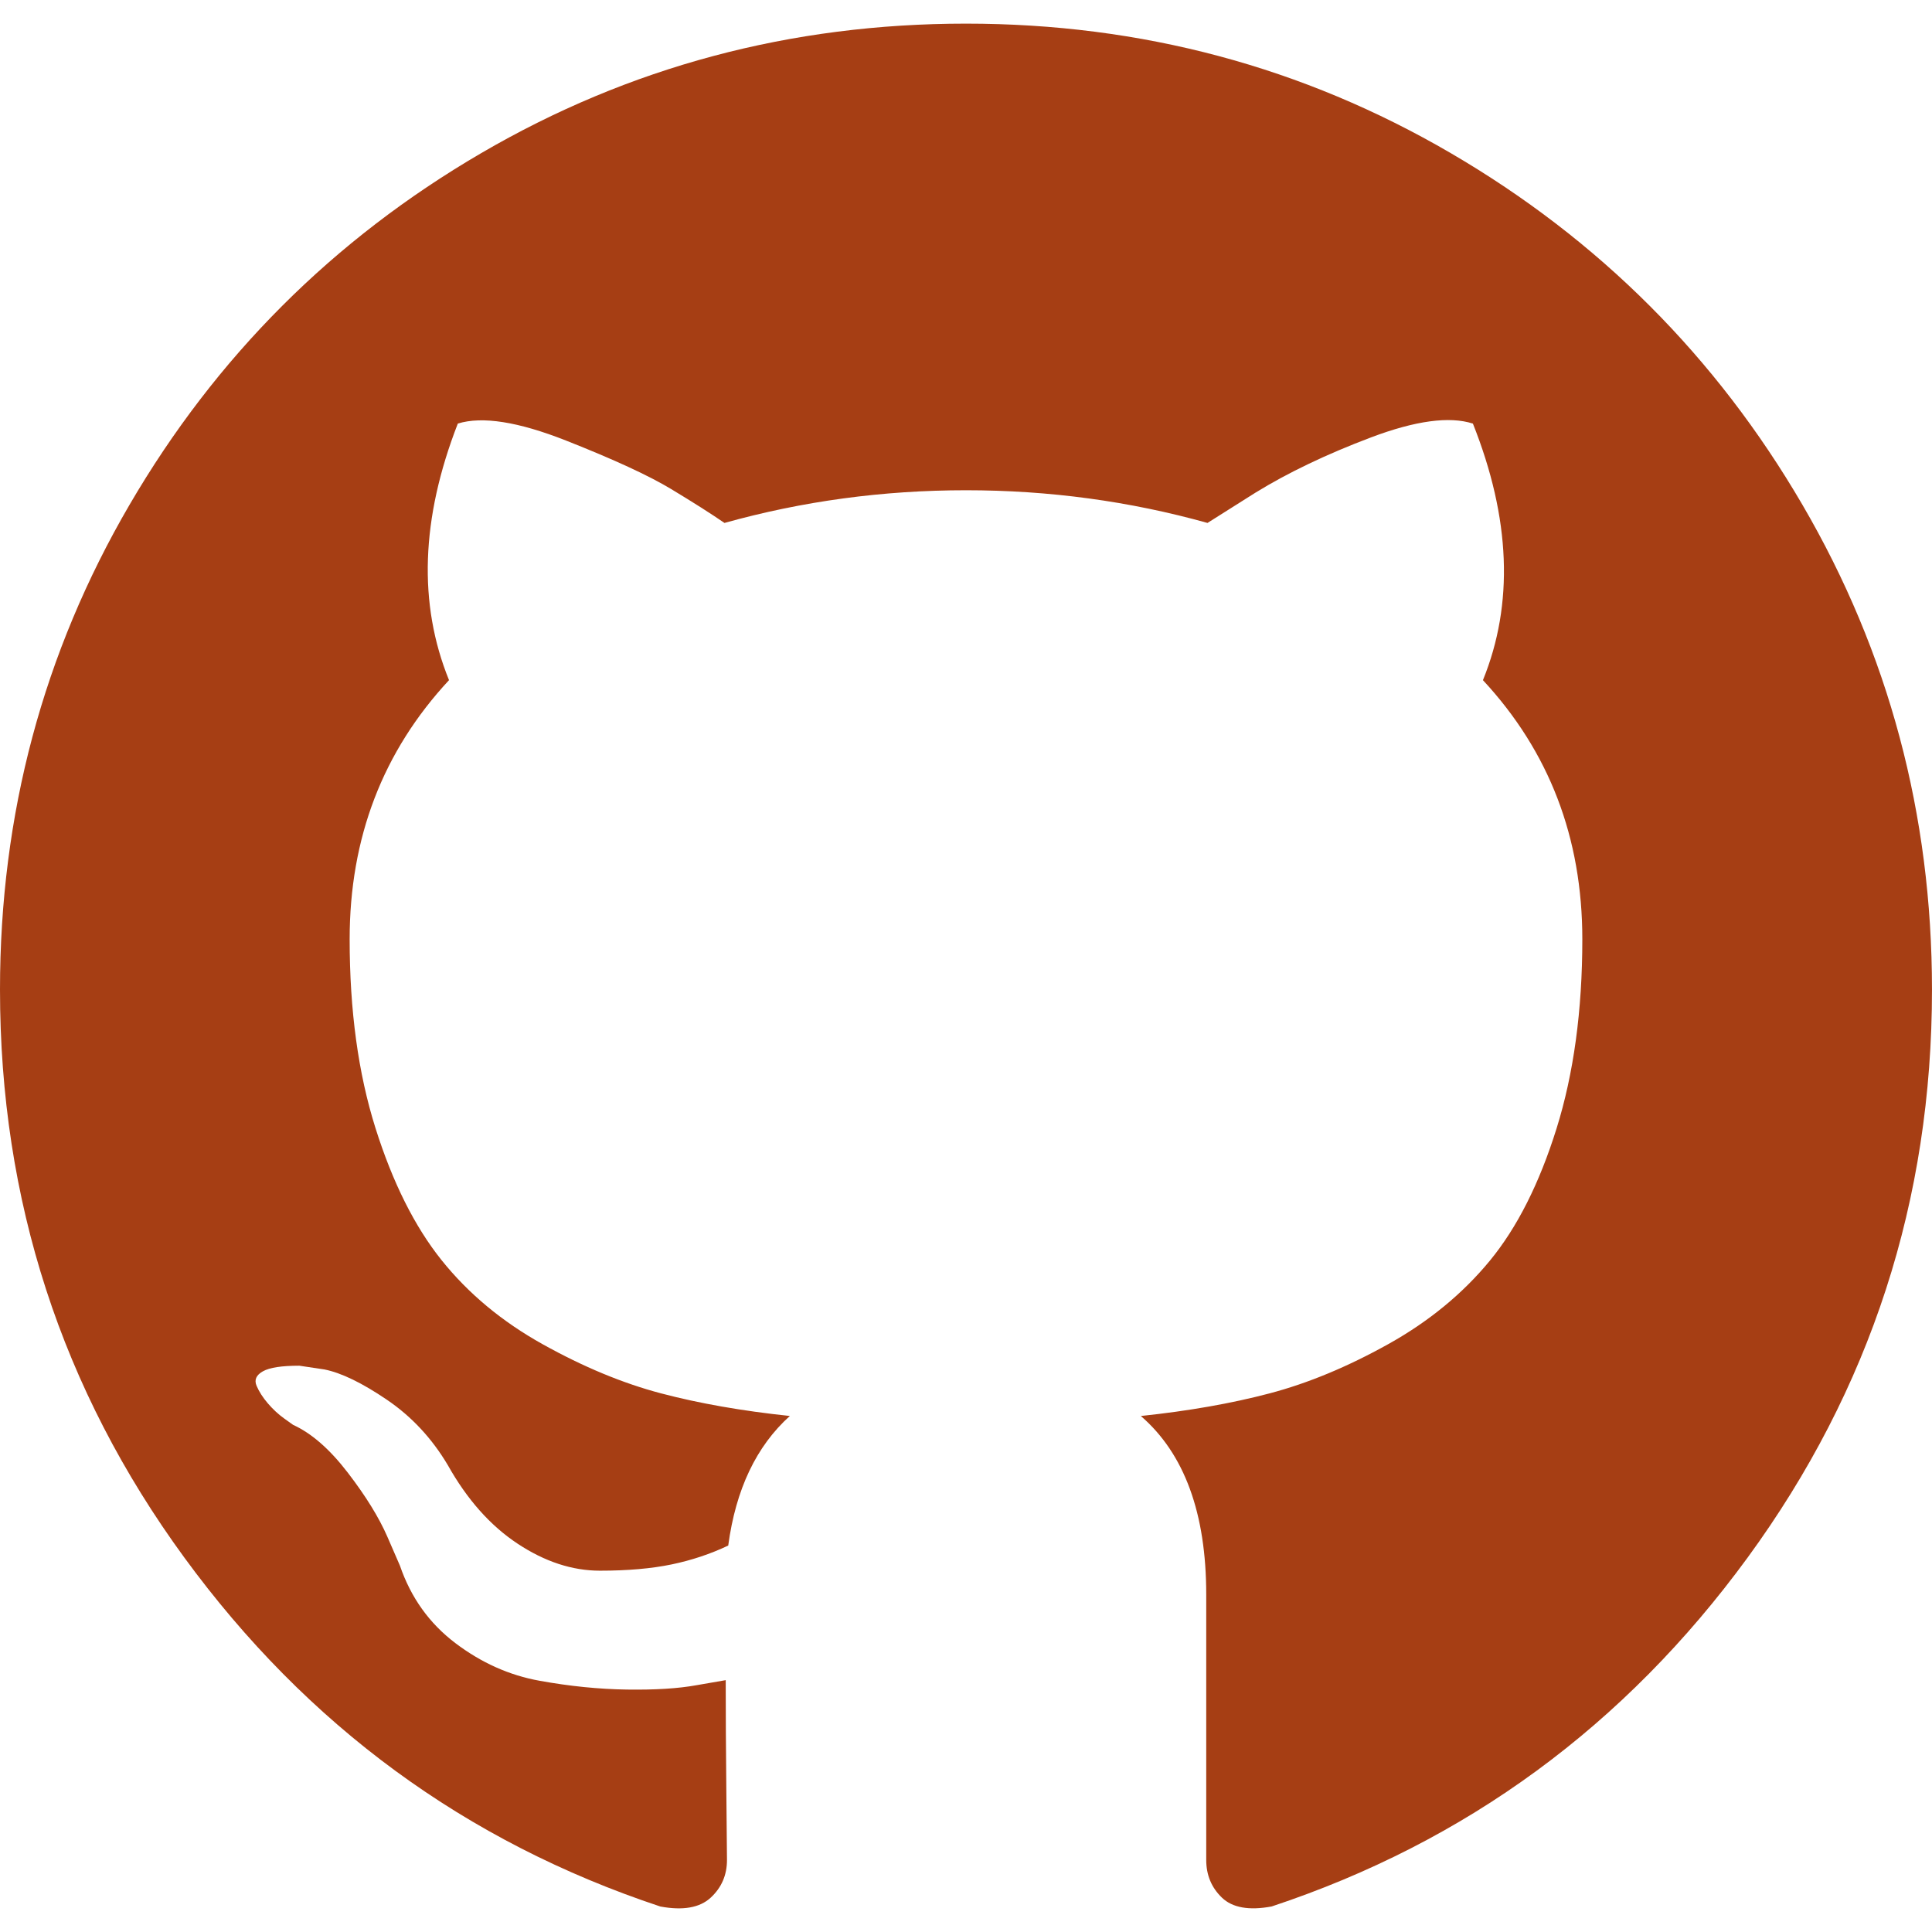
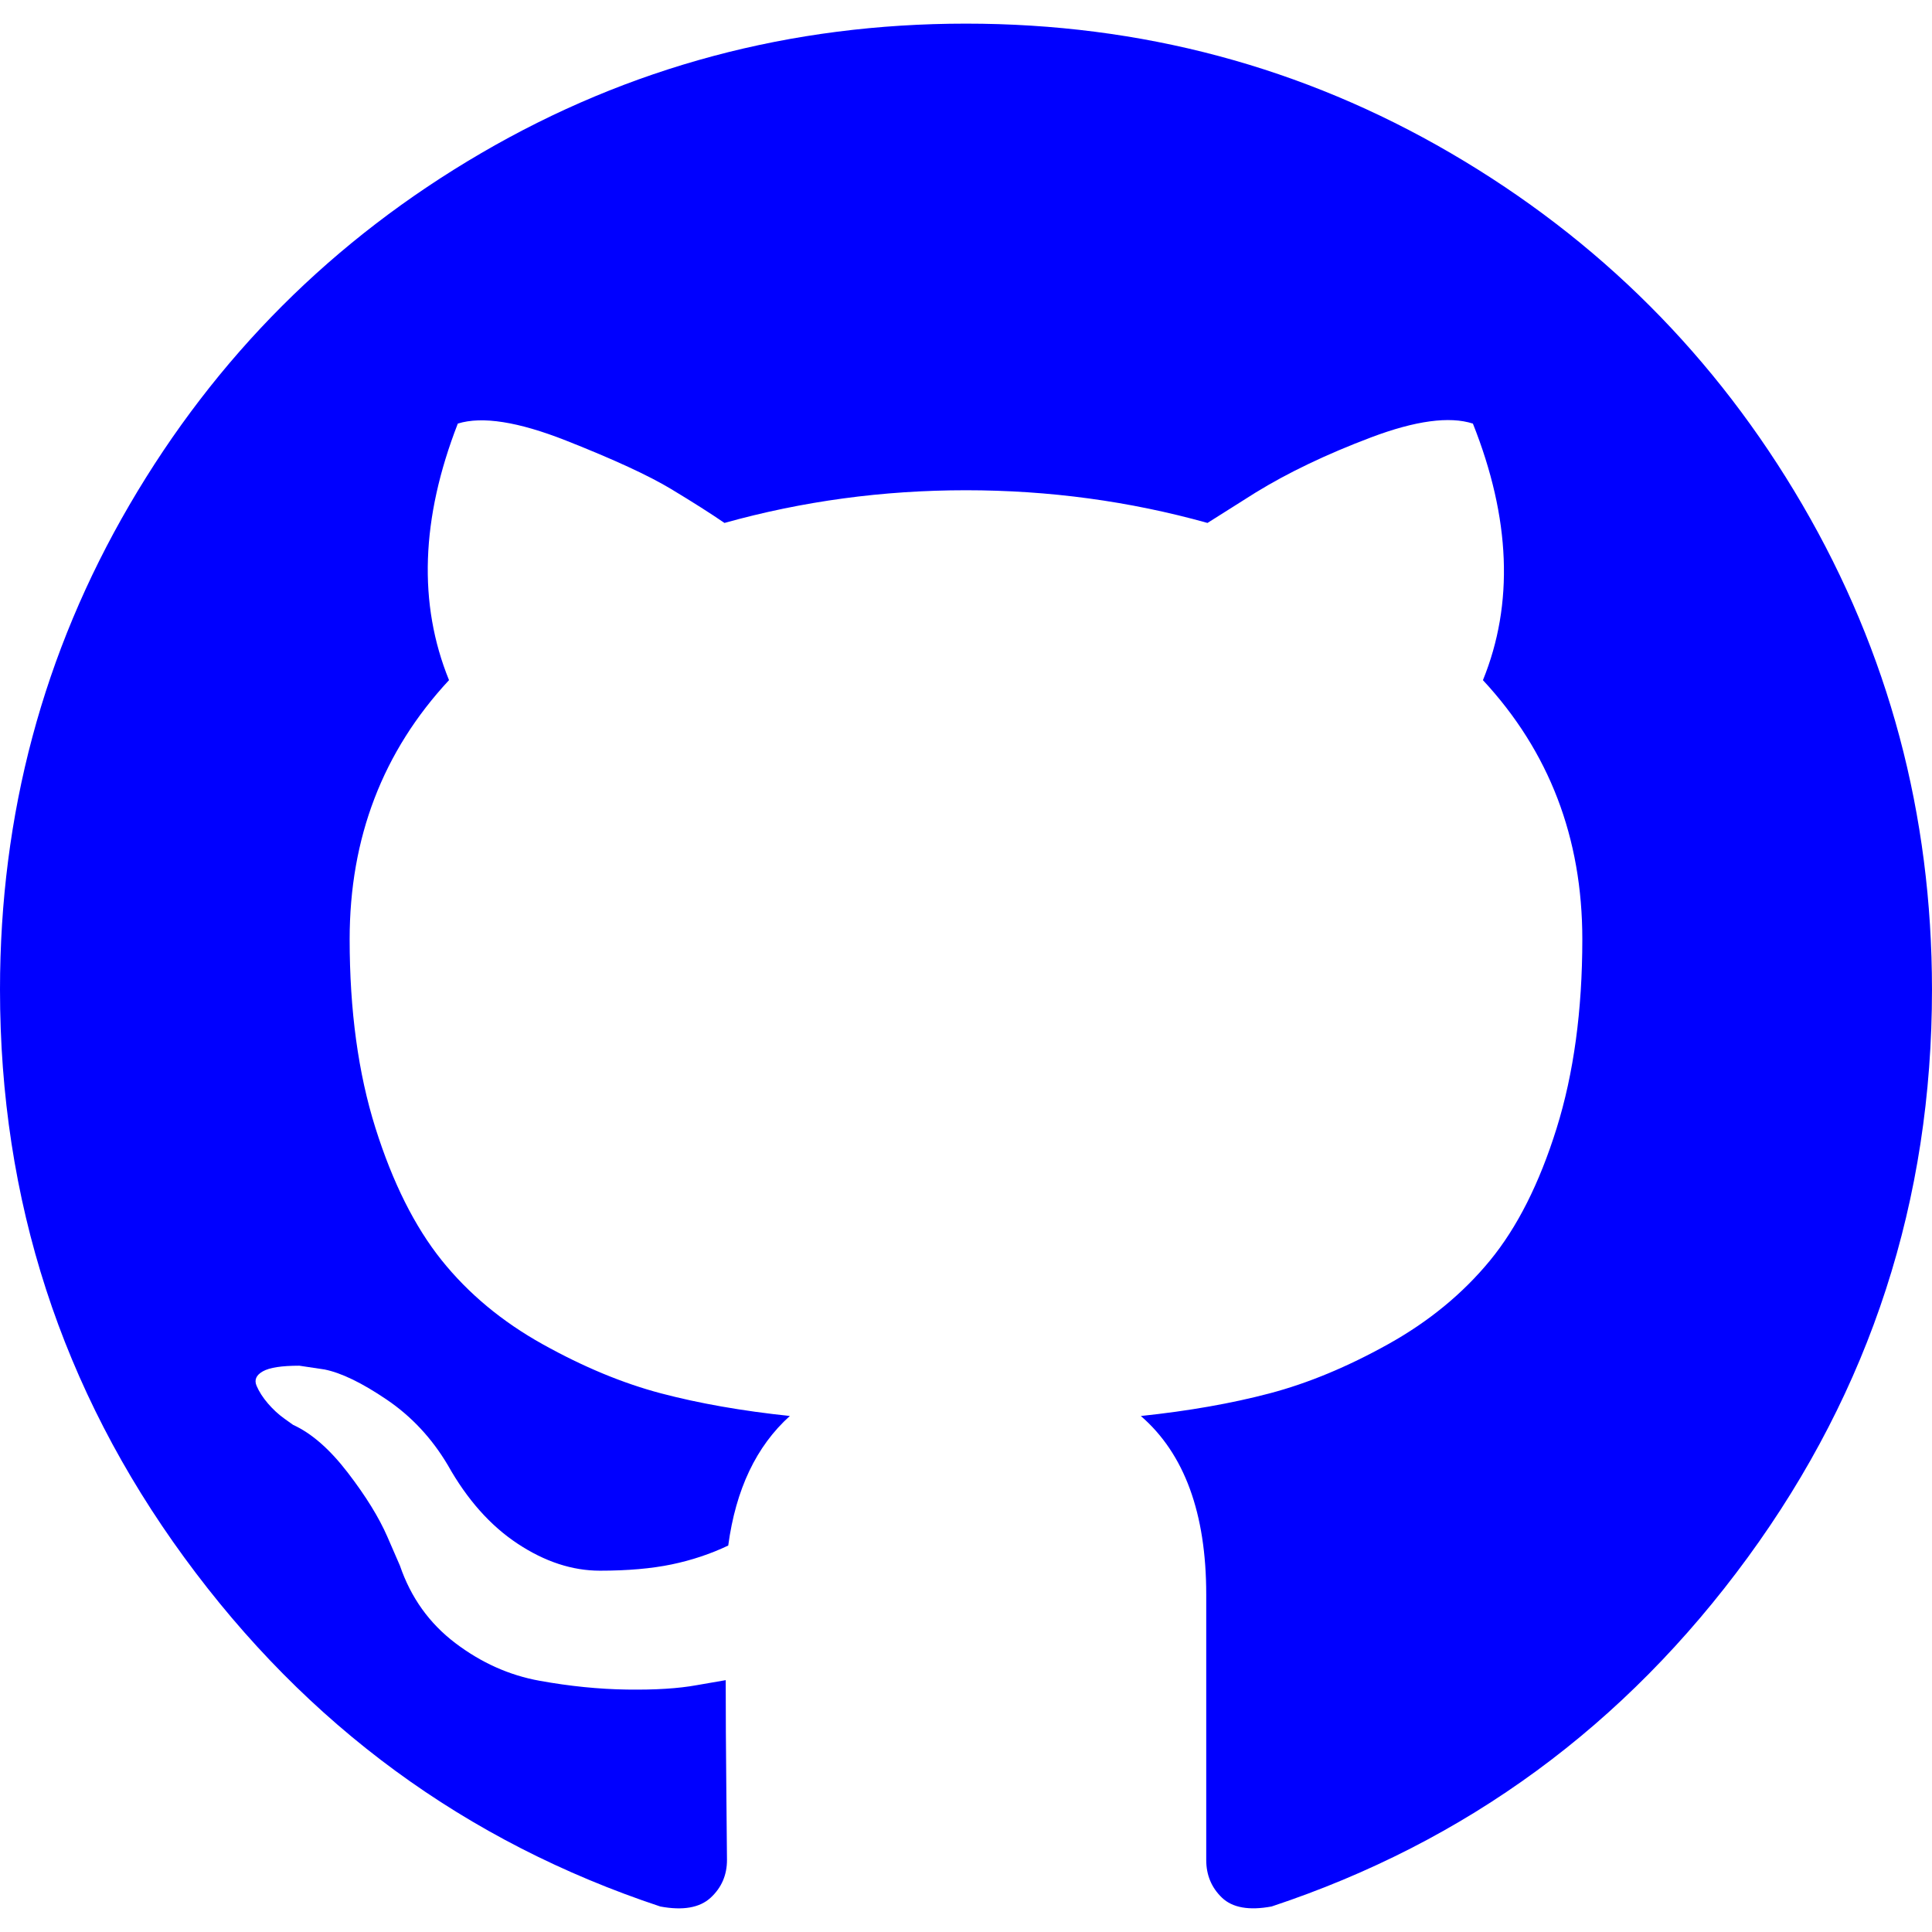
- <svg xmlns="http://www.w3.org/2000/svg" xmlns:xlink="http://www.w3.org/1999/xlink" version="1.1" id="Capa_1" fill="#A63E14" x="0px" y="0px" width="438.549px" height="438.549px" viewBox="0 0 438.549 438.549" style="enable-background:new 0 0 438.549 438.549; cursor:pointer;" xml:space="preserve">
+ <svg xmlns="http://www.w3.org/2000/svg" xmlns:xlink="http://www.w3.org/1999/xlink" version="1.1" id="Capa_1" fill="blue" x="0px" y="0px" width="438.549px" height="438.549px" viewBox="0 0 438.549 438.549" style="enable-background:new 0 0 438.549 438.549; cursor:pointer;" xml:space="preserve">
  <g>
    <path d="M409.132,114.573c-19.608-33.596-46.205-60.194-79.798-79.8C295.736,15.166,259.057,5.365,219.271,5.365    c-39.781,0-76.472,9.804-110.063,29.408c-33.596,19.605-60.192,46.204-79.8,79.8C9.803,148.168,0,184.854,0,224.63    c0,47.78,13.94,90.745,41.827,128.906c27.884,38.164,63.906,64.572,108.063,79.227c5.14,0.954,8.945,0.283,11.419-1.996    c2.475-2.282,3.711-5.14,3.711-8.562c0-0.571-0.049-5.708-0.144-15.417c-0.098-9.709-0.144-18.179-0.144-25.406l-6.567,1.136    c-4.187,0.767-9.469,1.092-15.846,1c-6.374-0.089-12.991-0.757-19.842-1.999c-6.854-1.231-13.229-4.086-19.13-8.559    c-5.898-4.473-10.085-10.328-12.56-17.556l-2.855-6.57c-1.903-4.374-4.899-9.233-8.992-14.559    c-4.093-5.331-8.232-8.945-12.419-10.848l-1.999-1.431c-1.332-0.951-2.568-2.098-3.711-3.429c-1.142-1.331-1.997-2.663-2.568-3.997    c-0.572-1.335-0.098-2.43,1.427-3.289c1.525-0.859,4.281-1.276,8.28-1.276l5.708,0.853c3.807,0.763,8.516,3.042,14.133,6.851    c5.614,3.806,10.229,8.754,13.846,14.842c4.38,7.806,9.657,13.754,15.846,17.847c6.184,4.093,12.419,6.136,18.699,6.136    c6.28,0,11.704-0.476,16.274-1.423c4.565-0.952,8.848-2.383,12.847-4.285c1.713-12.758,6.377-22.559,13.988-29.41    c-10.848-1.14-20.601-2.857-29.264-5.14c-8.658-2.286-17.605-5.996-26.835-11.14c-9.235-5.137-16.896-11.516-22.985-19.126    c-6.09-7.614-11.088-17.61-14.987-29.979c-3.901-12.374-5.852-26.648-5.852-42.826c0-23.035,7.52-42.637,22.557-58.817    c-7.044-17.318-6.379-36.732,1.997-58.24c5.52-1.715,13.706-0.428,24.554,3.853c10.85,4.283,18.794,7.952,23.84,10.994    c5.046,3.041,9.089,5.618,12.135,7.708c17.705-4.947,35.976-7.421,54.818-7.421s37.117,2.474,54.823,7.421l10.849-6.849    c7.419-4.57,16.18-8.758,26.262-12.565c10.088-3.805,17.802-4.853,23.134-3.138c8.562,21.509,9.325,40.922,2.279,58.24    c15.036,16.18,22.559,35.787,22.559,58.817c0,16.178-1.958,30.497-5.853,42.966c-3.9,12.471-8.941,22.457-15.125,29.979    c-6.191,7.521-13.901,13.85-23.131,18.986c-9.232,5.14-18.182,8.85-26.84,11.136c-8.662,2.286-18.415,4.004-29.263,5.146    c9.894,8.562,14.842,22.077,14.842,40.539v60.237c0,3.422,1.19,6.279,3.572,8.562c2.379,2.279,6.136,2.95,11.276,1.995    c44.163-14.653,80.185-41.062,108.068-79.226c27.88-38.161,41.825-81.126,41.825-128.906    C438.536,184.851,428.728,148.168,409.132,114.573z" />
  </g>
  <a id="anchor" xlink:href="https://github.com/spencerscarpelli" target="_blank">
    <rect x="0" y="0" width="100%" height="100%" fill-opacity="0" />
  </a>
</svg>
